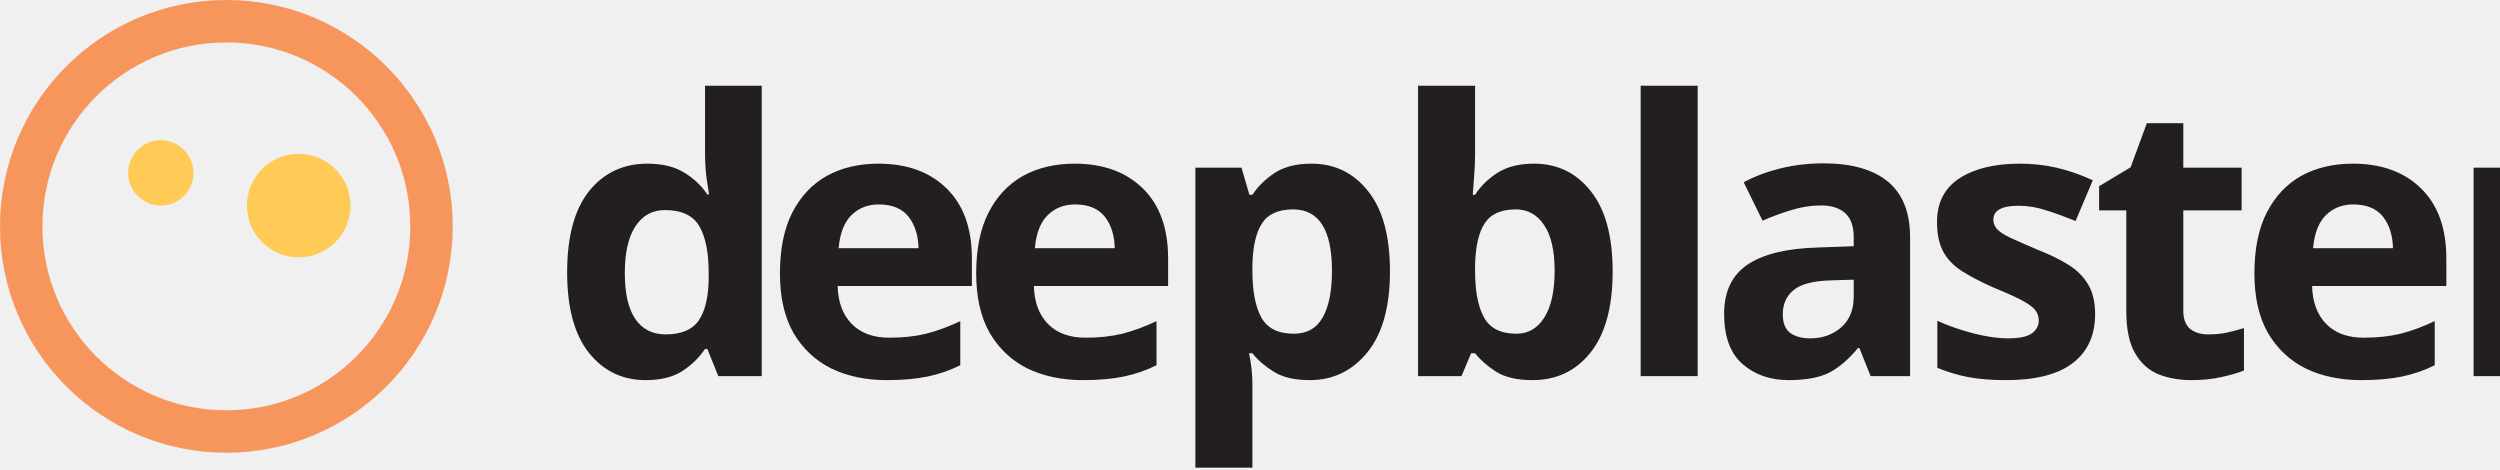
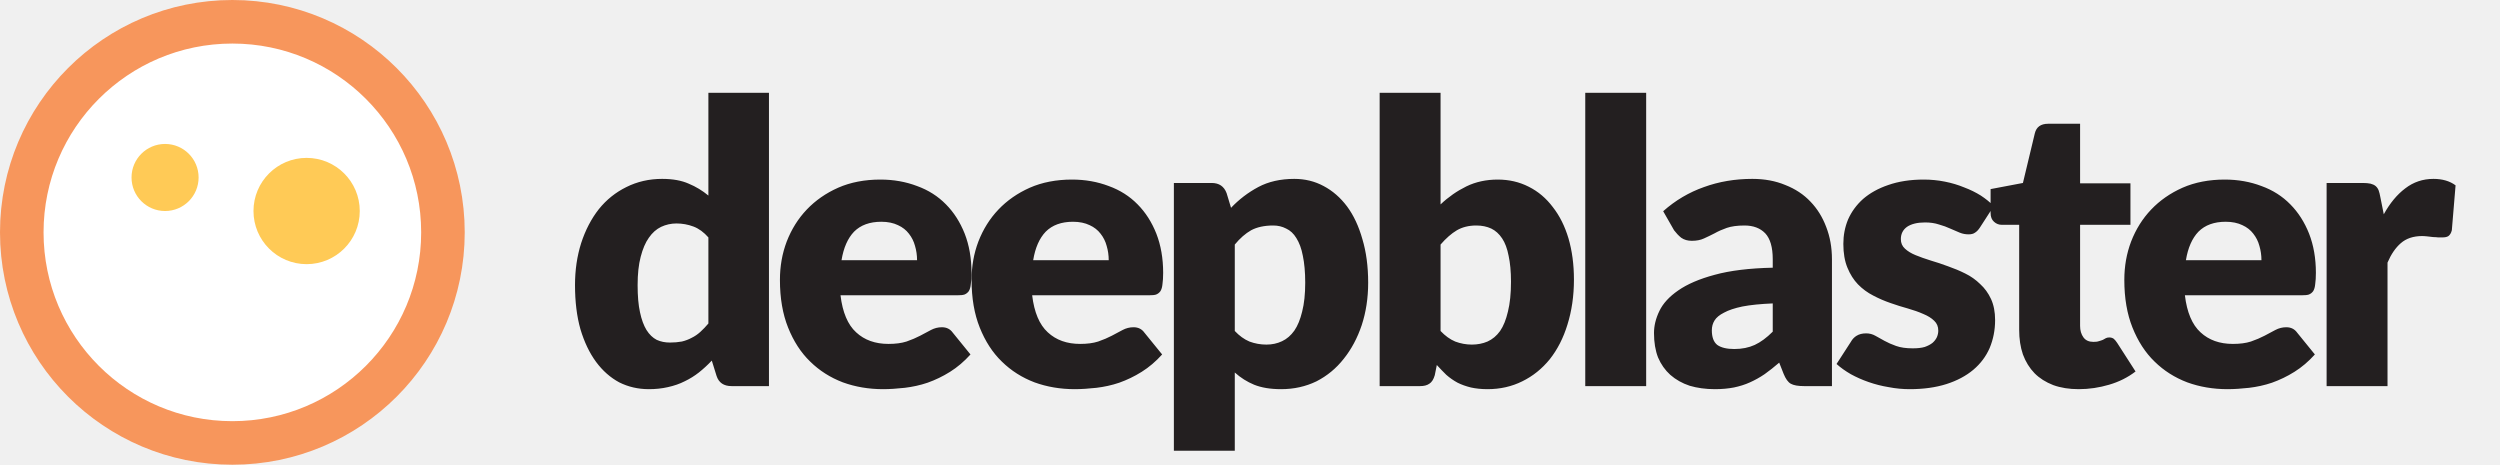
- <svg xmlns="http://www.w3.org/2000/svg" id="Layer_1" data-name="Layer 1" viewBox="0 0 117.84 22.14">
+ <svg xmlns="http://www.w3.org/2000/svg" id="Layer_1" data-name="Layer 1" viewBox="0 0 114.8 21.33">
  <defs>
-     <style>.cls-1{font-size:18px;fill:#231f20;font-family:Radikal-Bold, Radikal;font-weight:700;letter-spacing:-0.05em;}.cls-2{letter-spacing:-0.04em;}.cls-3{letter-spacing:-0.05em;}.cls-4{fill:none;stroke:#f7965c;stroke-miterlimit:10;stroke-width:2px;}.cls-5{fill:#ffca56;}</style>
+     <style>.cls-3{fill:#ffca56}</style>
  </defs>
-   <text class="cls-1" transform="translate(25.92 17.73)">d<tspan class="cls-2" x="10.03" y="0">e</tspan>
-     <tspan class="cls-3" x="19.28" y="0">epblaster</tspan>
-   </text>
-   <circle class="cls-4" cx="10.67" cy="10.67" r="9.67" />
-   <circle class="cls-5" cx="7.58" cy="8.15" r="1.54" />
-   <circle class="cls-5" cx="14.08" cy="9.69" r="2.44" />
+   <text fill="#231f20" font-family="Lato-Black,Lato Black" font-size="18" font-weight="800" letter-spacing="-.05em" transform="translate(25.92 17.73)">deepblaster</text>
+   <circle cx="10.67" cy="10.67" r="9.67" fill="#fff" stroke="#f7965c" stroke-miterlimit="10" stroke-width="2" />
+   <circle cx="7.58" cy="8.15" r="1.54" class="cls-3" />
+   <circle cx="14.08" cy="9.69" r="2.44" class="cls-3" />
</svg>
